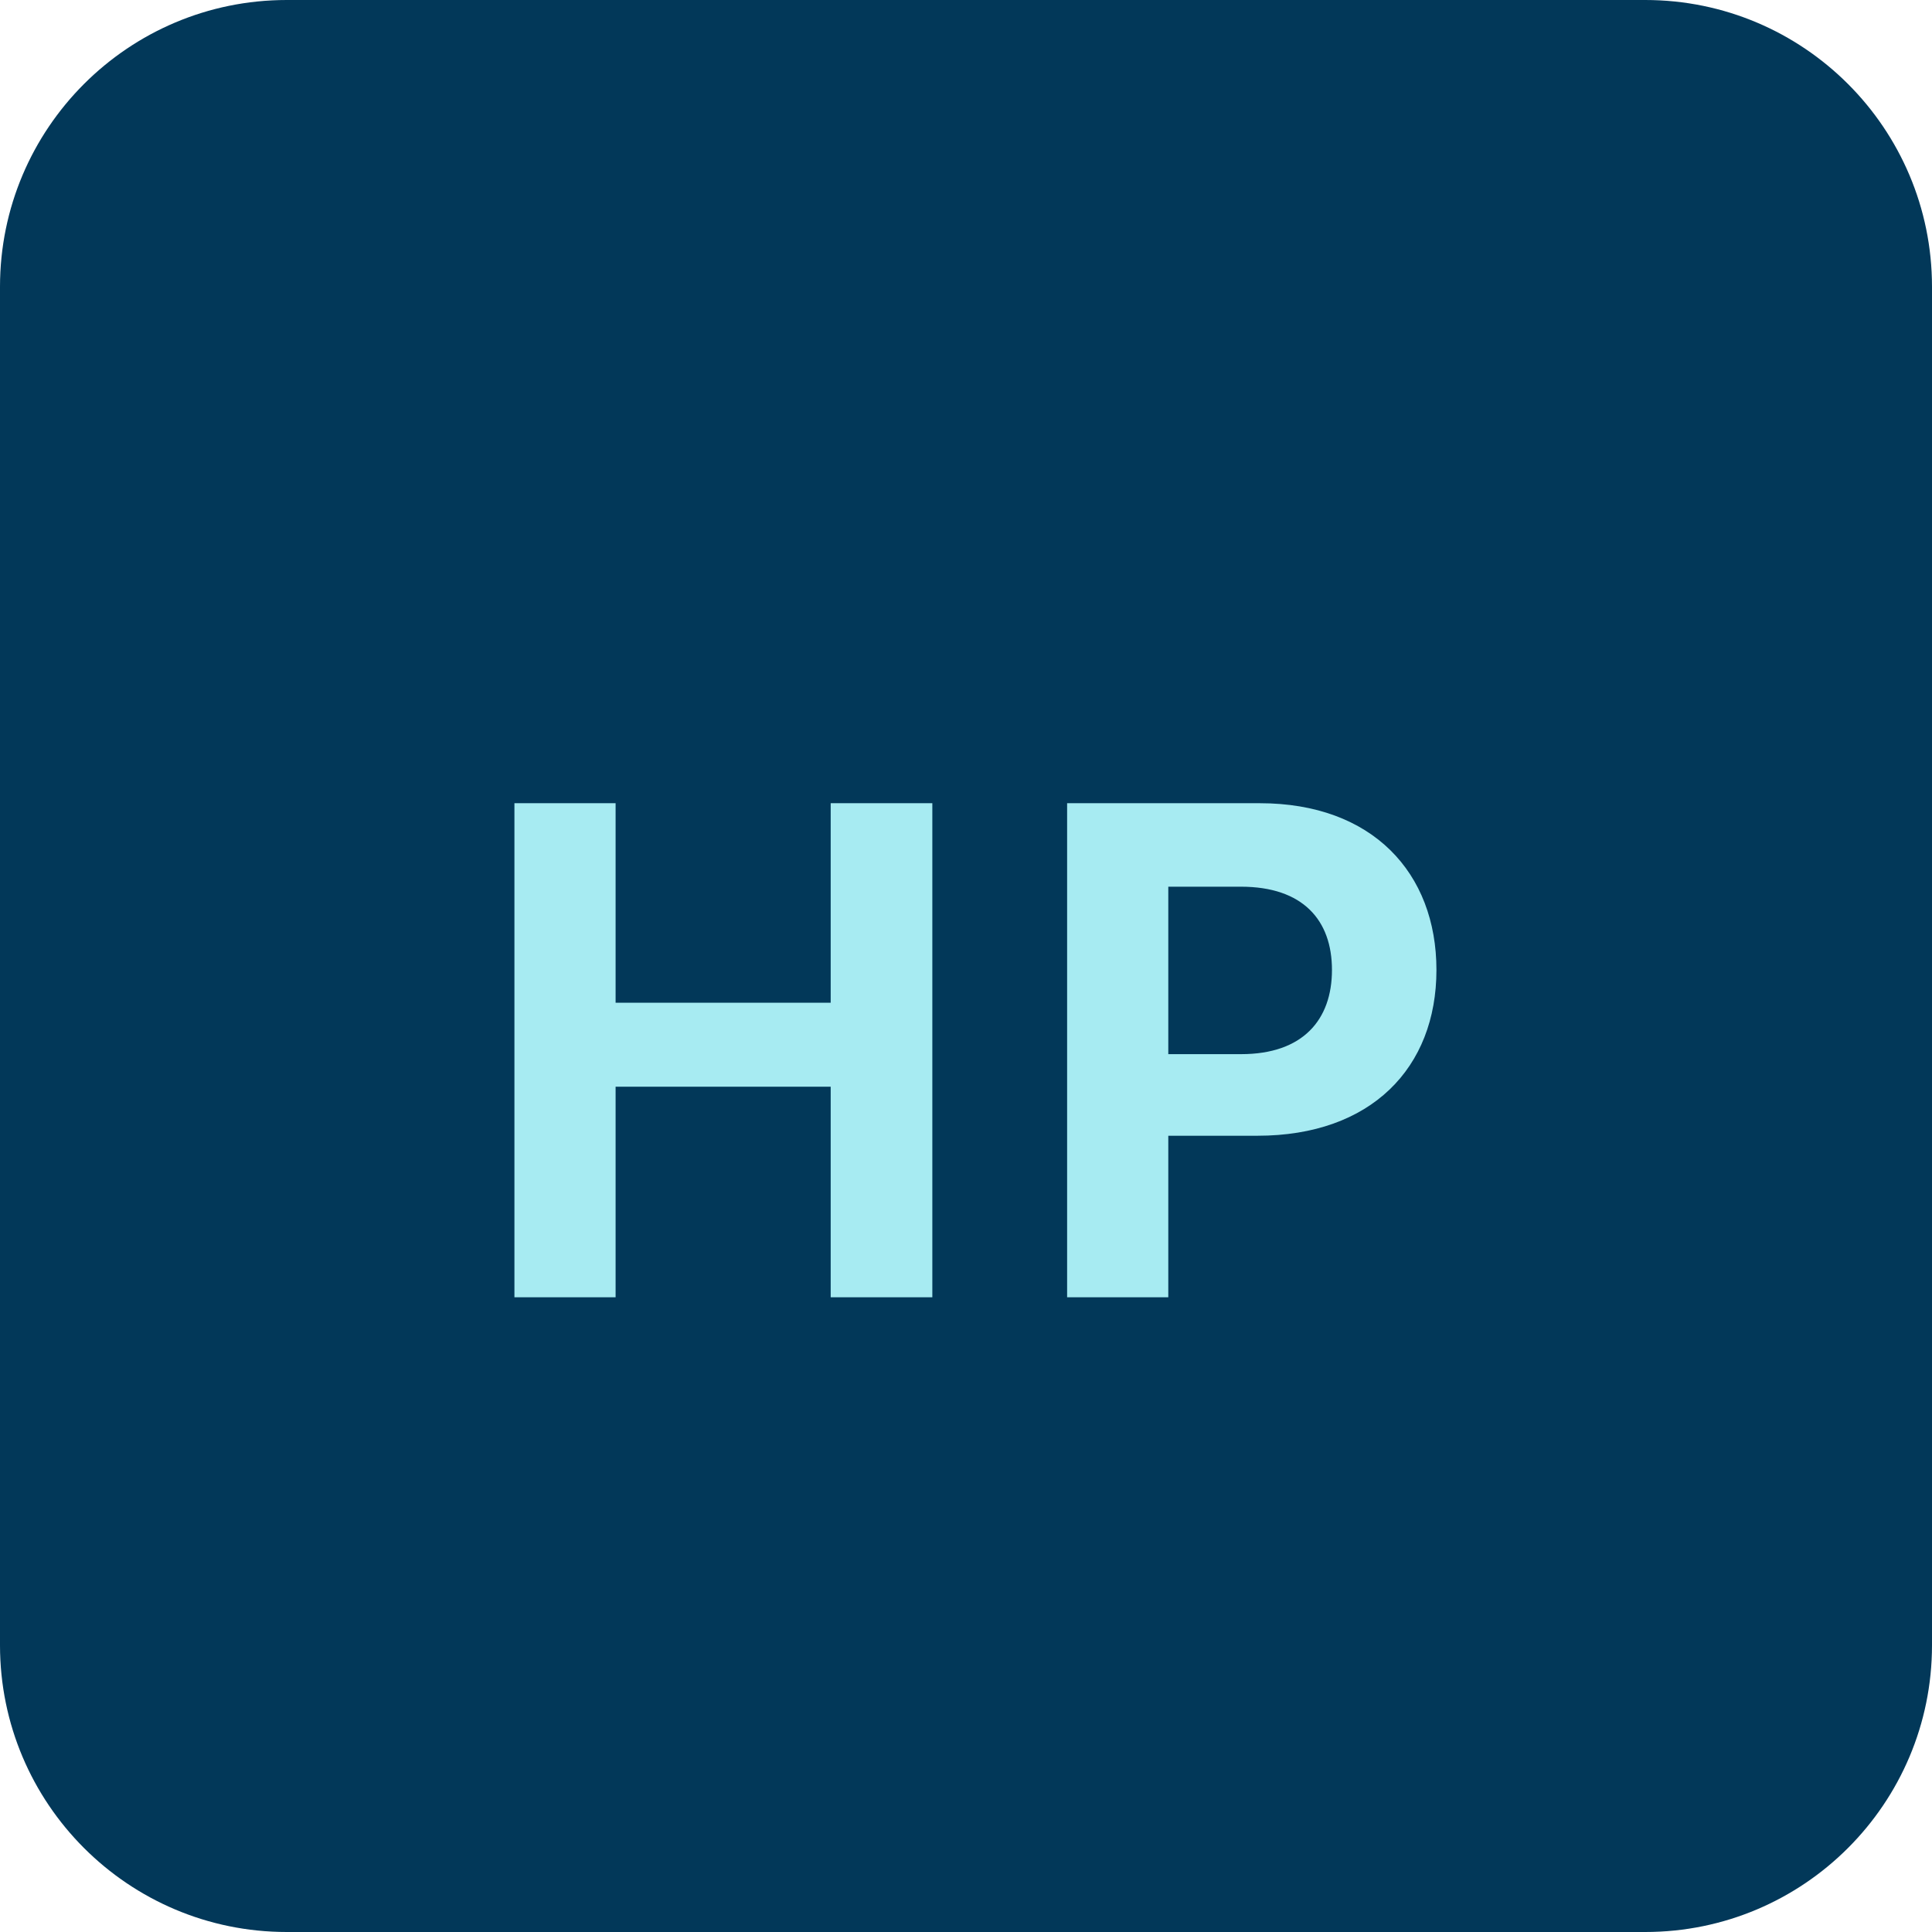
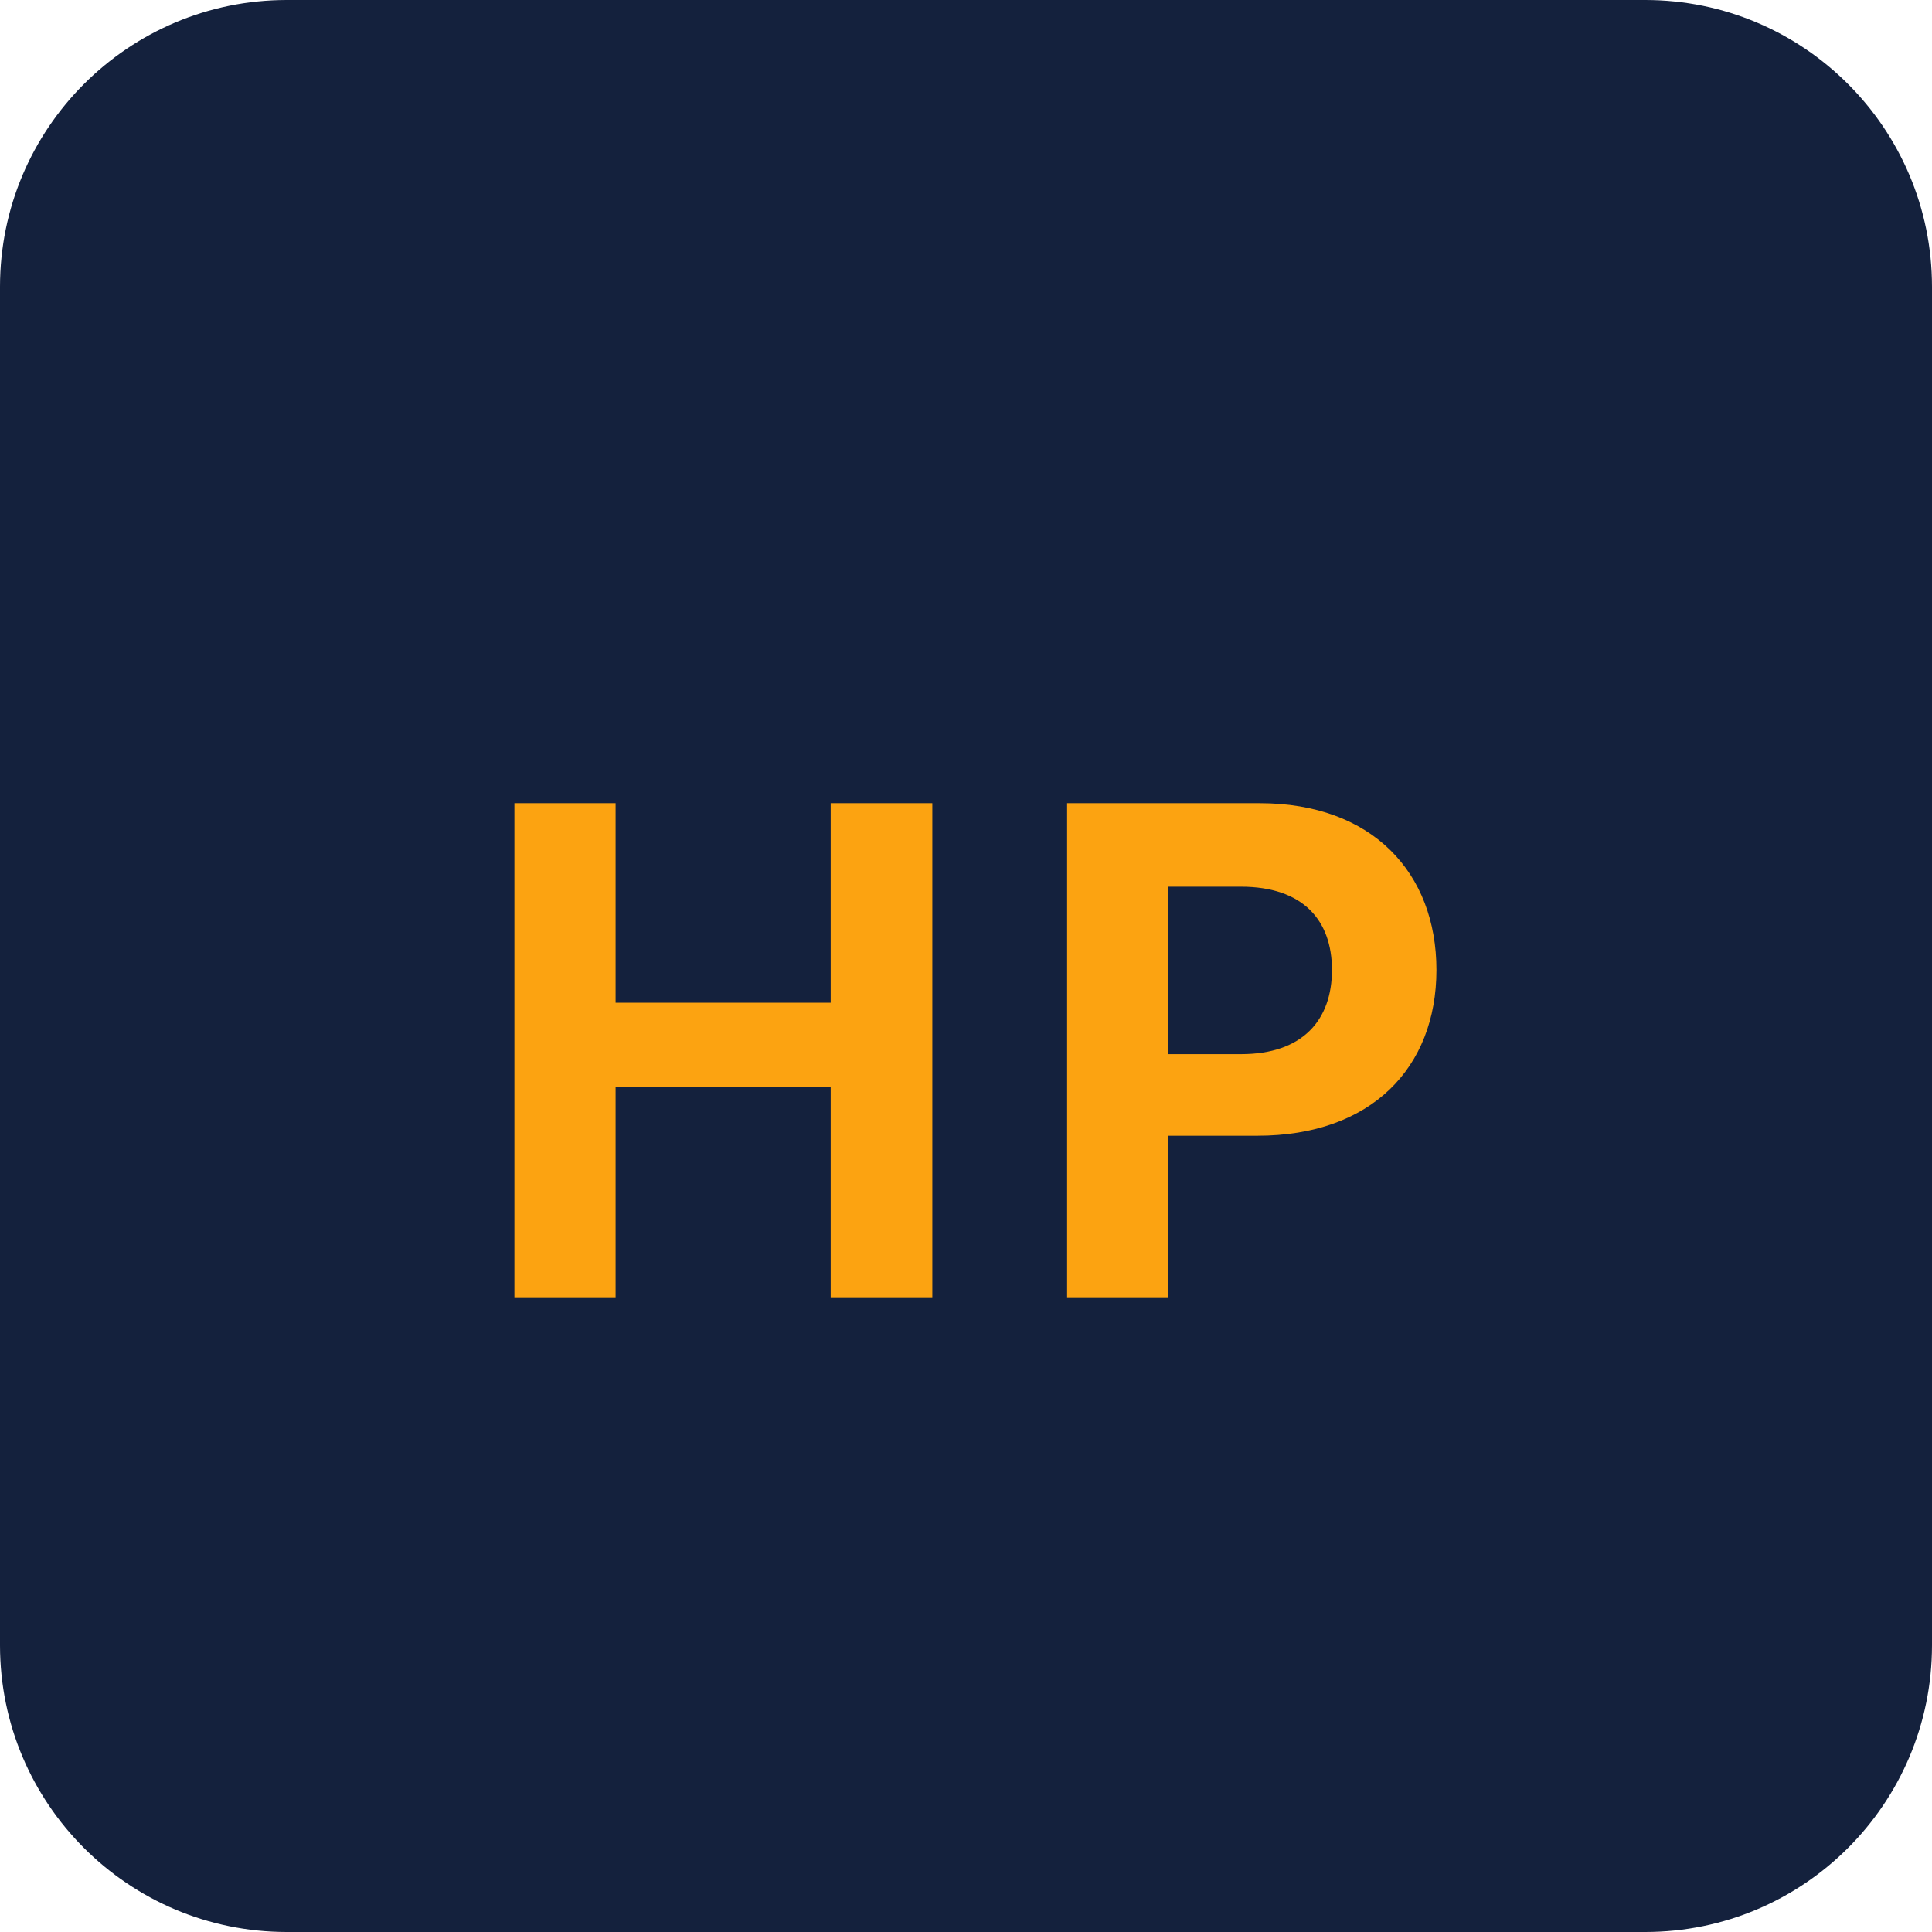
<svg xmlns="http://www.w3.org/2000/svg" width="128" height="128" viewBox="0 0 128 128">
-   <rect width="128" height="128" rx="19" fill="#023859" />
-   <text x="50%" y="54%" dominant-baseline="middle" text-anchor="middle" font-family="system-ui,-apple-system,sans-serif" font-size="45" font-weight="700" fill="#A7EBF2" letter-spacing="3">HP</text>
+   <rect width="128" height="128" rx="19" fill="#14213D" />
+   <text x="50%" y="54%" dominant-baseline="middle" text-anchor="middle" font-family="system-ui,-apple-system,sans-serif" font-size="45" font-weight="700" fill="#FCA311" letter-spacing="3">HP</text>
</svg>
